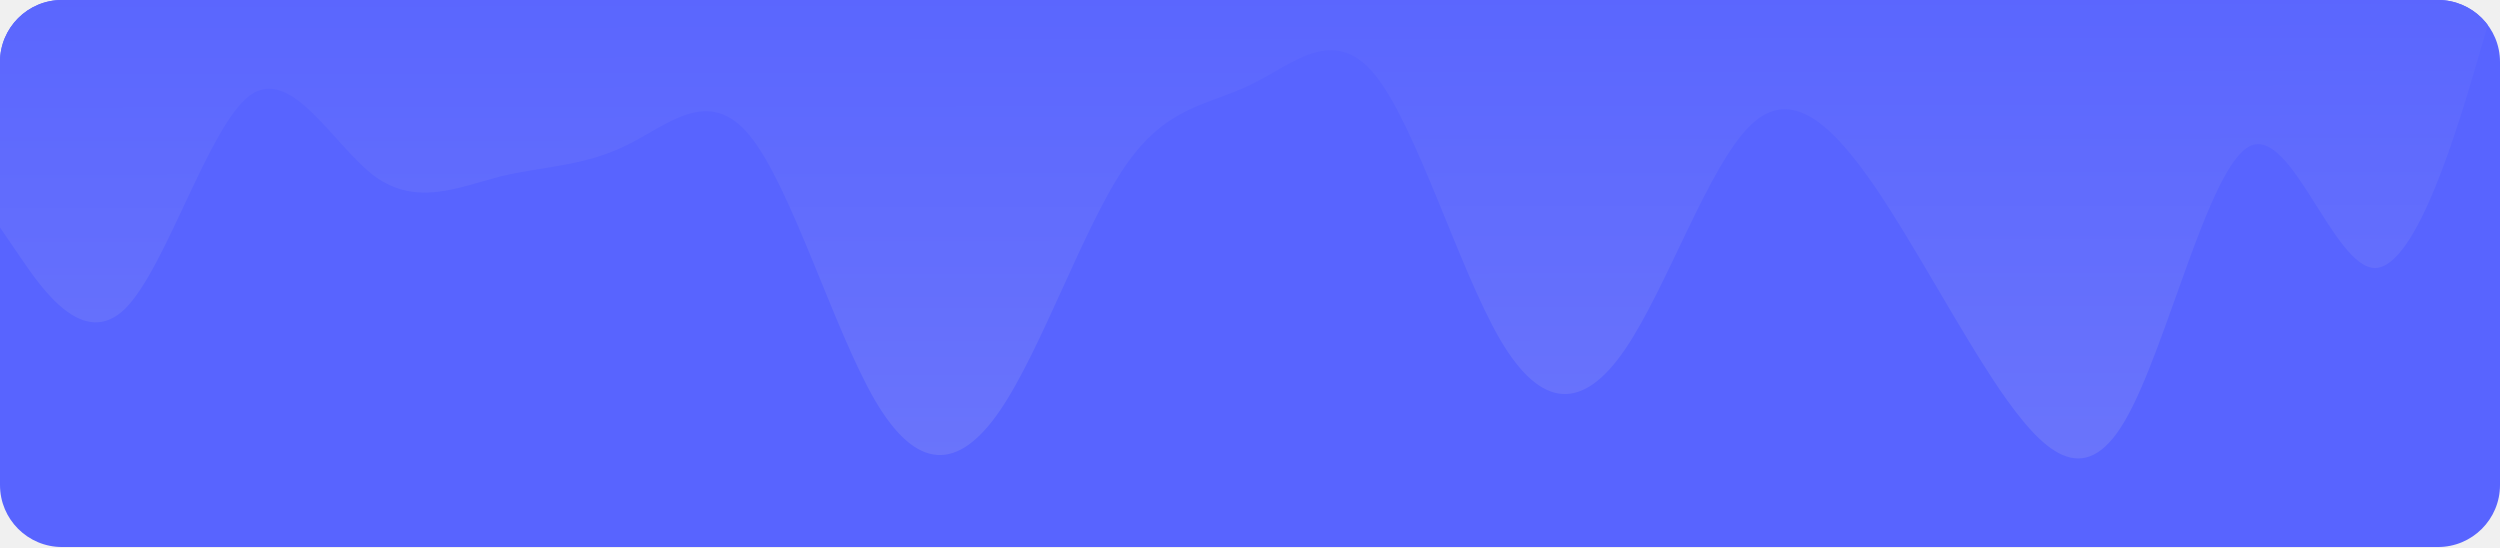
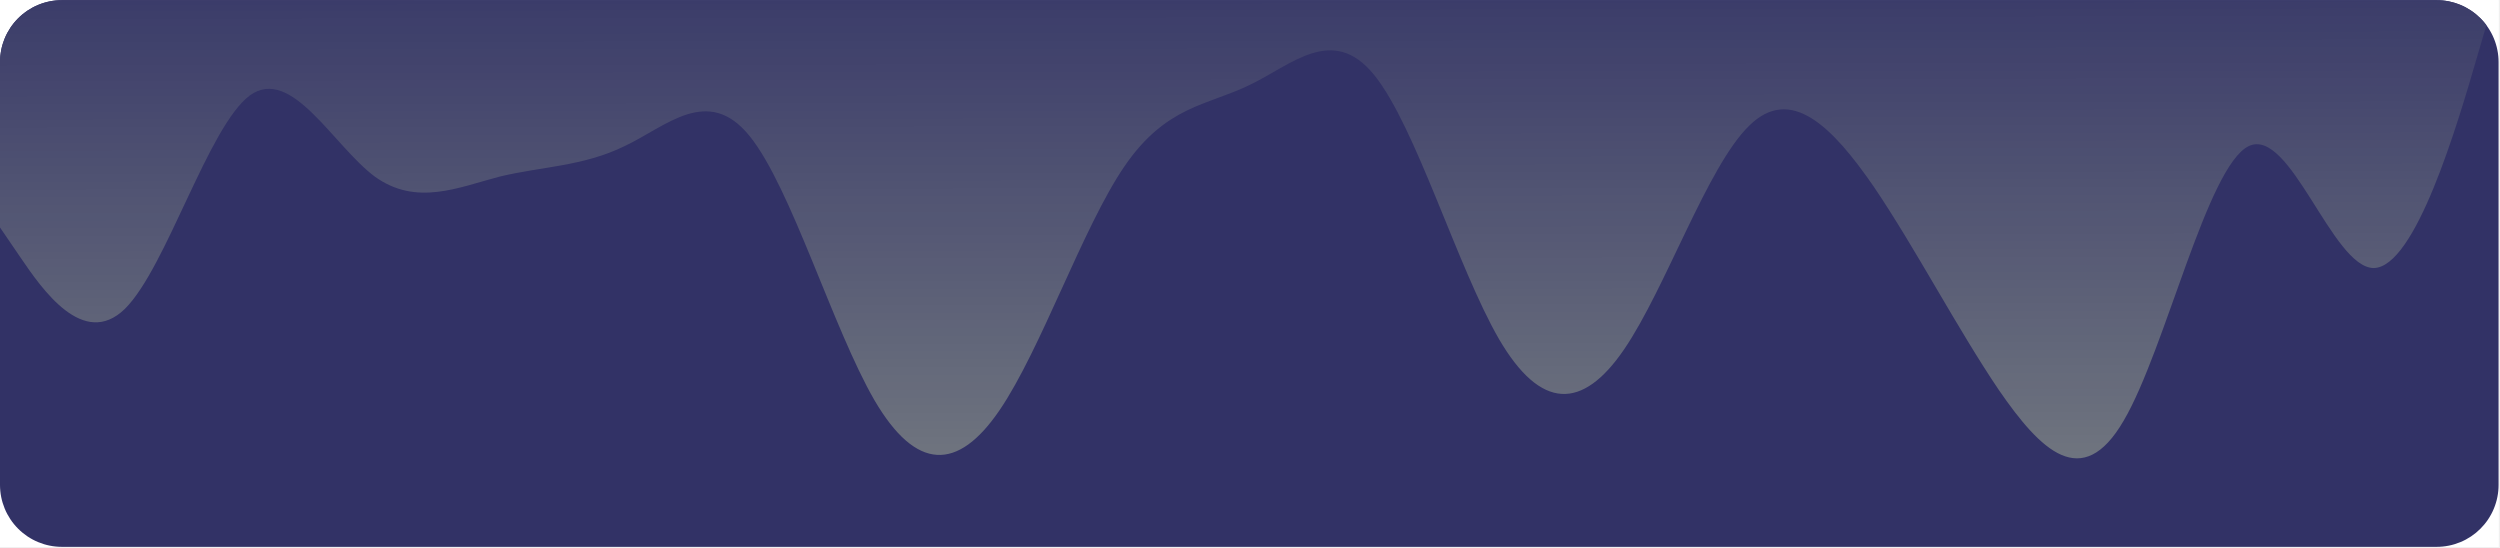
- <svg xmlns="http://www.w3.org/2000/svg" height="256" viewBox="0 0 1170 256" width="1170">
-   <linearGradient id="a" gradientUnits="objectBoundingBox" x1=".506" x2=".5" y1="1.061">
-     <stop offset="0" stop-color="#6b75fb" />
-     <stop offset="1" stop-color="#5864ff" />
-   </linearGradient>
-   <clipPath id="b">
-     <rect height="256" rx="29" transform="translate(0 .493)" width="1170" />
-   </clipPath>
-   <rect fill="#5864ff" height="256" rx="29" width="1170" />
-   <g clip-path="url(#b)" transform="translate(0 -.493)">
-     <path d="m0 181.607 9.75 14.277c9.75 14.277 29.25 42.831 48.75 23.825 19.5-19.363 39-85.394 58.5-99.939 19.5-14.009 39 23.468 58.5 38.013 19.5 14.009 39 5.086 58.5 0 19.5-4.729 39-4.729 58.5-14.277 19.5-9.191 39-28.822 58.5-4.729s39 90.123 58.5 123.763c19.5 33.283 39 33.283 58.5 4.729s39-85.662 58.5-114.216 39-28.554 58.5-38.1c19.5-9.191 39-28.822 58.5-4.729s39 90.124 58.5 123.764c19.5 33.283 39 33.283 58.5 4.729s39-85.662 58.5-104.668c19.5-19.363 39 .268 58.5 28.554 19.5 28.822 39 66.3 58.5 95.121 19.5 28.286 39 47.917 58.5 14.277 19.5-33.283 39-118.945 58.5-128.493 19.5-9.191 39 56.84 58.5 57.108 19.5-.268 39-66.3 48.75-99.939l9.75-33.286v-28.554h-1170z" fill="url(#a)" transform="translate(0 -74.675)" />
+ <svg xmlns="http://www.w3.org/2000/svg" width="1170" zoomAndPan="magnify" viewBox="0 0 877.5 192" height="256" preserveAspectRatio="xMidYMid meet" version="1.0">
+   <defs>
+     <clipPath id="f8f9fbe2e5">
+       <path d="M 0 0.055 L 877 0.055 L 877 191.945 L 0 191.945 Z M 0 0.055 " clip-rule="nonzero" />
+     </clipPath>
+     <clipPath id="147f5276c7">
+       <path d="M 0 0.055 L 877 0.055 L 877 161 L 0 161 Z M 0 0.055 " clip-rule="nonzero" />
+     </clipPath>
+     <clipPath id="5d02ff3b88">
+       <path d="M 0 170.207 L 0 21.793 C 0 20.363 0.141 18.953 0.418 17.551 C 0.695 16.152 1.109 14.793 1.656 13.473 C 2.199 12.156 2.871 10.902 3.664 9.715 C 4.457 8.527 5.359 7.43 6.367 6.422 C 7.375 5.414 8.473 4.512 9.66 3.719 C 10.848 2.926 12.102 2.254 13.418 1.711 C 14.738 1.164 16.098 0.75 17.496 0.473 C 18.898 0.195 20.309 0.055 21.738 0.055 L 855.262 0.055 C 856.691 0.055 858.105 0.195 859.504 0.473 C 860.902 0.75 862.262 1.164 863.582 1.711 C 864.898 2.254 866.152 2.926 867.34 3.719 C 868.527 4.512 869.625 5.414 870.633 6.422 C 871.645 7.43 872.543 8.527 873.336 9.715 C 874.129 10.902 874.801 12.156 875.344 13.473 C 875.891 14.793 876.305 16.152 876.582 17.551 C 876.859 18.953 877 20.363 877 21.793 L 877 170.207 C 877 171.637 876.859 173.047 876.582 174.449 C 876.305 175.848 875.891 177.207 875.344 178.527 C 874.801 179.844 874.129 181.098 873.336 182.285 C 872.543 183.473 871.645 184.57 870.633 185.578 C 869.625 186.586 868.527 187.488 867.34 188.281 C 866.152 189.074 864.898 189.746 863.582 190.289 C 862.262 190.836 860.902 191.25 859.504 191.527 C 858.105 191.805 856.691 191.945 855.262 191.945 L 21.738 191.945 C 20.309 191.945 18.898 191.805 17.496 191.527 C 16.098 191.25 14.738 190.836 13.418 190.289 C 12.102 189.746 10.848 189.074 9.66 188.281 C 8.473 187.488 7.375 186.586 6.367 185.578 C 5.359 184.57 4.457 183.473 3.664 182.285 C 2.871 181.098 2.199 179.844 1.656 178.527 C 1.109 177.207 0.695 175.848 0.418 174.449 C 0.141 173.047 0 171.637 0 170.207 Z M 0 170.207 " clip-rule="nonzero" />
+     </clipPath>
+     <clipPath id="482ca46e95">
+       <path d="M 0 79.84 L 7.309 90.539 C 14.617 101.242 29.234 122.645 43.852 108.398 C 58.465 93.883 73.082 44.391 87.699 33.488 C 102.316 22.988 116.934 51.078 131.551 61.98 C 146.168 72.48 160.785 65.793 175.398 61.98 C 190.016 58.438 204.633 58.438 219.25 51.277 C 233.867 44.391 248.484 29.676 263.102 47.734 C 277.715 65.793 292.332 115.289 306.949 140.504 C 321.566 165.453 336.184 165.453 350.801 144.047 C 365.418 122.645 380.035 79.84 394.648 58.434 C 409.266 37.031 423.883 37.031 438.5 29.875 C 453.117 22.988 467.734 8.273 482.352 26.332 C 496.969 44.391 511.582 93.887 526.199 119.102 C 540.816 144.051 555.434 144.051 570.051 122.648 C 584.668 101.242 599.285 58.438 613.898 44.191 C 628.516 29.676 643.133 44.391 657.75 65.594 C 672.367 87.199 686.984 115.289 701.602 136.895 C 716.219 158.098 730.832 172.812 745.449 147.594 C 760.066 122.648 774.684 58.438 789.301 51.281 C 803.918 44.391 818.535 93.887 833.148 94.086 C 847.766 93.887 862.383 44.391 869.691 19.176 L 877 -5.773 L 877 -27.18 L 0 -27.18 Z M 0 79.84 " clip-rule="nonzero" />
+     </clipPath>
+     <linearGradient x1="0.506" gradientTransform="matrix(877.0003, 0, 0, 188.0589, 0, -27.17806)" y1="1.066" x2="0.501" gradientUnits="userSpaceOnUse" y2="0.142" id="fec3e290c8">
+       <stop stop-opacity="1" stop-color="rgb(44.71%, 47.06%, 50.2%)" offset="0" />
+       <stop stop-opacity="1" stop-color="rgb(44.6%, 46.941%, 50.156%)" offset="0.006" />
+       <stop stop-opacity="1" stop-color="rgb(44.492%, 46.822%, 50.111%)" offset="0.016" />
+       <stop stop-opacity="1" stop-color="rgb(44.321%, 46.634%, 50.041%)" offset="0.031" />
+       <stop stop-opacity="1" stop-color="rgb(43.979%, 46.26%, 49.902%)" offset="0.047" />
+       <stop stop-opacity="1" stop-color="rgb(43.637%, 45.886%, 49.763%)" offset="0.062" />
+       <stop stop-opacity="1" stop-color="rgb(43.295%, 45.512%, 49.625%)" offset="0.078" />
+       <stop stop-opacity="1" stop-color="rgb(42.953%, 45.139%, 49.486%)" offset="0.094" />
+       <stop stop-opacity="1" stop-color="rgb(42.612%, 44.765%, 49.347%)" offset="0.109" />
+       <stop stop-opacity="1" stop-color="rgb(42.27%, 44.392%, 49.208%)" offset="0.125" />
+       <stop stop-opacity="1" stop-color="rgb(41.93%, 44.019%, 49.069%)" offset="0.141" />
+       <stop stop-opacity="1" stop-color="rgb(41.588%, 43.645%, 48.93%)" offset="0.156" />
+       <stop stop-opacity="1" stop-color="rgb(41.246%, 43.271%, 48.792%)" offset="0.172" />
+       <stop stop-opacity="1" stop-color="rgb(40.904%, 42.897%, 48.653%)" offset="0.188" />
+       <stop stop-opacity="1" stop-color="rgb(40.562%, 42.523%, 48.514%)" offset="0.203" />
+       <stop stop-opacity="1" stop-color="rgb(40.221%, 42.149%, 48.375%)" offset="0.219" />
+       <stop stop-opacity="1" stop-color="rgb(39.879%, 41.777%, 48.236%)" offset="0.234" />
+       <stop stop-opacity="1" stop-color="rgb(39.537%, 41.403%, 48.097%)" offset="0.25" />
+       <stop stop-opacity="1" stop-color="rgb(39.195%, 41.029%, 47.958%)" offset="0.266" />
+       <stop stop-opacity="1" stop-color="rgb(38.853%, 40.656%, 47.82%)" offset="0.281" />
+       <stop stop-opacity="1" stop-color="rgb(38.513%, 40.282%, 47.681%)" offset="0.297" />
+       <stop stop-opacity="1" stop-color="rgb(38.171%, 39.908%, 47.542%)" offset="0.312" />
+       <stop stop-opacity="1" stop-color="rgb(37.83%, 39.534%, 47.403%)" offset="0.328" />
+       <stop stop-opacity="1" stop-color="rgb(37.488%, 39.162%, 47.264%)" offset="0.344" />
+       <stop stop-opacity="1" stop-color="rgb(37.146%, 38.788%, 47.125%)" offset="0.359" />
+       <stop stop-opacity="1" stop-color="rgb(36.804%, 38.414%, 46.986%)" offset="0.375" />
+       <stop stop-opacity="1" stop-color="rgb(36.462%, 38.04%, 46.848%)" offset="0.391" />
+       <stop stop-opacity="1" stop-color="rgb(36.121%, 37.666%, 46.709%)" offset="0.406" />
+       <stop stop-opacity="1" stop-color="rgb(35.779%, 37.292%, 46.57%)" offset="0.422" />
+       <stop stop-opacity="1" stop-color="rgb(35.439%, 36.919%, 46.431%)" offset="0.438" />
+       <stop stop-opacity="1" stop-color="rgb(35.097%, 36.545%, 46.292%)" offset="0.453" />
+       <stop stop-opacity="1" stop-color="rgb(34.755%, 36.172%, 46.153%)" offset="0.469" />
+       <stop stop-opacity="1" stop-color="rgb(34.413%, 35.799%, 46.014%)" offset="0.484" />
+       <stop stop-opacity="1" stop-color="rgb(34.071%, 35.425%, 45.876%)" offset="0.5" />
+       <stop stop-opacity="1" stop-color="rgb(33.73%, 35.051%, 45.737%)" offset="0.516" />
+       <stop stop-opacity="1" stop-color="rgb(33.388%, 34.677%, 45.598%)" offset="0.531" />
+       <stop stop-opacity="1" stop-color="rgb(33.046%, 34.303%, 45.459%)" offset="0.547" />
+       <stop stop-opacity="1" stop-color="rgb(32.704%, 33.929%, 45.32%)" offset="0.562" />
+       <stop stop-opacity="1" stop-color="rgb(32.362%, 33.557%, 45.181%)" offset="0.578" />
+       <stop stop-opacity="1" stop-color="rgb(32.022%, 33.183%, 45.042%)" offset="0.594" />
+       <stop stop-opacity="1" stop-color="rgb(31.68%, 32.809%, 44.904%)" offset="0.609" />
+       <stop stop-opacity="1" stop-color="rgb(31.339%, 32.436%, 44.765%)" offset="0.625" />
+       <stop stop-opacity="1" stop-color="rgb(30.997%, 32.062%, 44.626%)" offset="0.641" />
+       <stop stop-opacity="1" stop-color="rgb(30.655%, 31.688%, 44.487%)" offset="0.656" />
+       <stop stop-opacity="1" stop-color="rgb(30.313%, 31.314%, 44.348%)" offset="0.672" />
+       <stop stop-opacity="1" stop-color="rgb(29.971%, 30.942%, 44.209%)" offset="0.688" />
+       <stop stop-opacity="1" stop-color="rgb(29.63%, 30.568%, 44.07%)" offset="0.703" />
+       <stop stop-opacity="1" stop-color="rgb(29.288%, 30.194%, 43.932%)" offset="0.719" />
+       <stop stop-opacity="1" stop-color="rgb(28.946%, 29.82%, 43.793%)" offset="0.734" />
+       <stop stop-opacity="1" stop-color="rgb(28.606%, 29.446%, 43.654%)" offset="0.75" />
+       <stop stop-opacity="1" stop-color="rgb(28.264%, 29.073%, 43.515%)" offset="0.766" />
+       <stop stop-opacity="1" stop-color="rgb(27.922%, 28.699%, 43.376%)" offset="0.781" />
+       <stop stop-opacity="1" stop-color="rgb(27.58%, 28.326%, 43.237%)" offset="0.797" />
+       <stop stop-opacity="1" stop-color="rgb(27.238%, 27.953%, 43.098%)" offset="0.812" />
+       <stop stop-opacity="1" stop-color="rgb(26.897%, 27.579%, 42.96%)" offset="0.828" />
+       <stop stop-opacity="1" stop-color="rgb(26.555%, 27.205%, 42.821%)" offset="0.844" />
+       <stop stop-opacity="1" stop-color="rgb(26.213%, 26.831%, 42.682%)" offset="0.859" />
+       <stop stop-opacity="1" stop-color="rgb(25.871%, 26.457%, 42.543%)" offset="0.875" />
+       <stop stop-opacity="1" stop-color="rgb(25.529%, 26.083%, 42.404%)" offset="0.891" />
+       <stop stop-opacity="1" stop-color="rgb(25.189%, 25.711%, 42.265%)" offset="0.906" />
+       <stop stop-opacity="1" stop-color="rgb(24.847%, 25.337%, 42.126%)" offset="0.922" />
+       <stop stop-opacity="1" stop-color="rgb(24.506%, 24.963%, 41.988%)" offset="0.938" />
+       <stop stop-opacity="1" stop-color="rgb(24.164%, 24.59%, 41.849%)" offset="0.953" />
+       <stop stop-opacity="1" stop-color="rgb(23.822%, 24.216%, 41.71%)" offset="0.969" />
+       <stop stop-opacity="1" stop-color="rgb(23.48%, 23.842%, 41.571%)" offset="0.984" />
+       <stop stop-opacity="1" stop-color="rgb(23.138%, 23.468%, 41.432%)" offset="0.994" />
+       <stop stop-opacity="1" stop-color="rgb(22.968%, 23.282%, 41.364%)" offset="1" />
+     </linearGradient>
+   </defs>
+   <g clip-path="url(#f8f9fbe2e5)">
+     <path fill="#ffffff" d="M 0 0.055 L 877 0.055 L 877 191.945 L 0 191.945 Z M 0 0.055 " fill-opacity="1" fill-rule="nonzero" />
+     <path fill="#ffffff" d="M 0 0.055 L 877 0.055 L 877 191.945 L 0 191.945 Z M 0 0.055 " fill-opacity="1" fill-rule="nonzero" />
+     <path fill="#323266" d="M 21.738 0.055 L 855.262 0.055 C 855.973 0.055 856.684 0.09 857.395 0.16 C 858.102 0.23 858.805 0.332 859.504 0.473 C 860.203 0.609 860.891 0.785 861.574 0.992 C 862.254 1.199 862.922 1.438 863.582 1.711 C 864.238 1.98 864.883 2.285 865.508 2.621 C 866.137 2.957 866.746 3.324 867.34 3.719 C 867.93 4.113 868.504 4.539 869.055 4.988 C 869.602 5.441 870.129 5.918 870.633 6.422 C 871.137 6.926 871.613 7.453 872.066 8.004 C 872.516 8.551 872.941 9.125 873.336 9.715 C 873.73 10.309 874.098 10.918 874.434 11.547 C 874.77 12.172 875.074 12.816 875.344 13.473 C 875.617 14.133 875.859 14.801 876.062 15.48 C 876.27 16.164 876.445 16.852 876.582 17.551 C 876.723 18.25 876.824 18.953 876.895 19.66 C 876.965 20.371 877 21.082 877 21.793 L 877 170.207 C 877 170.918 876.965 171.629 876.895 172.34 C 876.824 173.047 876.723 173.75 876.582 174.449 C 876.445 175.148 876.27 175.836 876.062 176.52 C 875.859 177.199 875.617 177.867 875.344 178.527 C 875.074 179.184 874.77 179.828 874.434 180.453 C 874.098 181.082 873.73 181.691 873.336 182.285 C 872.941 182.875 872.516 183.449 872.066 183.996 C 871.613 184.547 871.137 185.074 870.633 185.578 C 870.129 186.082 869.602 186.559 869.055 187.012 C 868.504 187.461 867.93 187.887 867.34 188.281 C 866.746 188.676 866.137 189.043 865.508 189.379 C 864.883 189.715 864.238 190.02 863.582 190.289 C 862.922 190.562 862.254 190.801 861.574 191.008 C 860.891 191.215 860.203 191.391 859.504 191.527 C 858.805 191.668 858.102 191.77 857.395 191.84 C 856.684 191.91 855.973 191.945 855.262 191.945 L 21.738 191.945 C 21.027 191.945 20.316 191.91 19.605 191.84 C 18.898 191.77 18.195 191.668 17.496 191.527 C 16.797 191.391 16.109 191.215 15.426 191.008 C 14.746 190.801 14.078 190.562 13.418 190.289 C 12.762 190.02 12.117 189.715 11.492 189.379 C 10.863 189.043 10.254 188.676 9.66 188.281 C 9.07 187.887 8.496 187.461 7.949 187.012 C 7.398 186.559 6.871 186.082 6.367 185.578 C 5.863 185.074 5.387 184.547 4.934 183.996 C 4.484 183.449 4.059 182.875 3.664 182.285 C 3.27 181.691 2.902 181.082 2.566 180.453 C 2.23 179.828 1.926 179.184 1.656 178.527 C 1.383 177.867 1.145 177.199 0.938 176.52 C 0.73 175.836 0.555 175.148 0.418 174.449 C 0.277 173.75 0.176 173.047 0.105 172.34 C 0.035 171.629 0 170.918 0 170.207 L 0 21.793 C 0 21.082 0.035 20.371 0.105 19.66 C 0.176 18.953 0.277 18.25 0.418 17.551 C 0.555 16.852 0.73 16.164 0.938 15.48 C 1.145 14.801 1.383 14.133 1.656 13.473 C 1.926 12.816 2.23 12.172 2.566 11.547 C 2.902 10.918 3.27 10.309 3.664 9.715 C 4.059 9.125 4.484 8.551 4.934 8.004 C 5.387 7.453 5.863 6.926 6.367 6.422 C 6.871 5.918 7.398 5.441 7.949 4.988 C 8.496 4.539 9.07 4.113 9.66 3.719 C 10.254 3.324 10.863 2.957 11.492 2.621 C 12.117 2.285 12.762 1.98 13.418 1.711 C 14.078 1.438 14.746 1.199 15.426 0.992 C 16.109 0.785 16.797 0.609 17.496 0.473 C 18.195 0.332 18.898 0.23 19.605 0.16 C 20.316 0.09 21.027 0.055 21.738 0.055 Z M 21.738 0.055 " fill-opacity="1" fill-rule="nonzero" />
+   </g>
+   <g clip-path="url(#147f5276c7)">
+     <g clip-path="url(#5d02ff3b88)">
+       <g clip-path="url(#482ca46e95)">
+         <path fill="url(#fec3e290c8)" d="M 0 0.055 L 0 172.812 L 877 172.812 L 877 0.055 Z M 0 0.055 " fill-rule="nonzero" />
+       </g>
+     </g>
  </g>
</svg>
